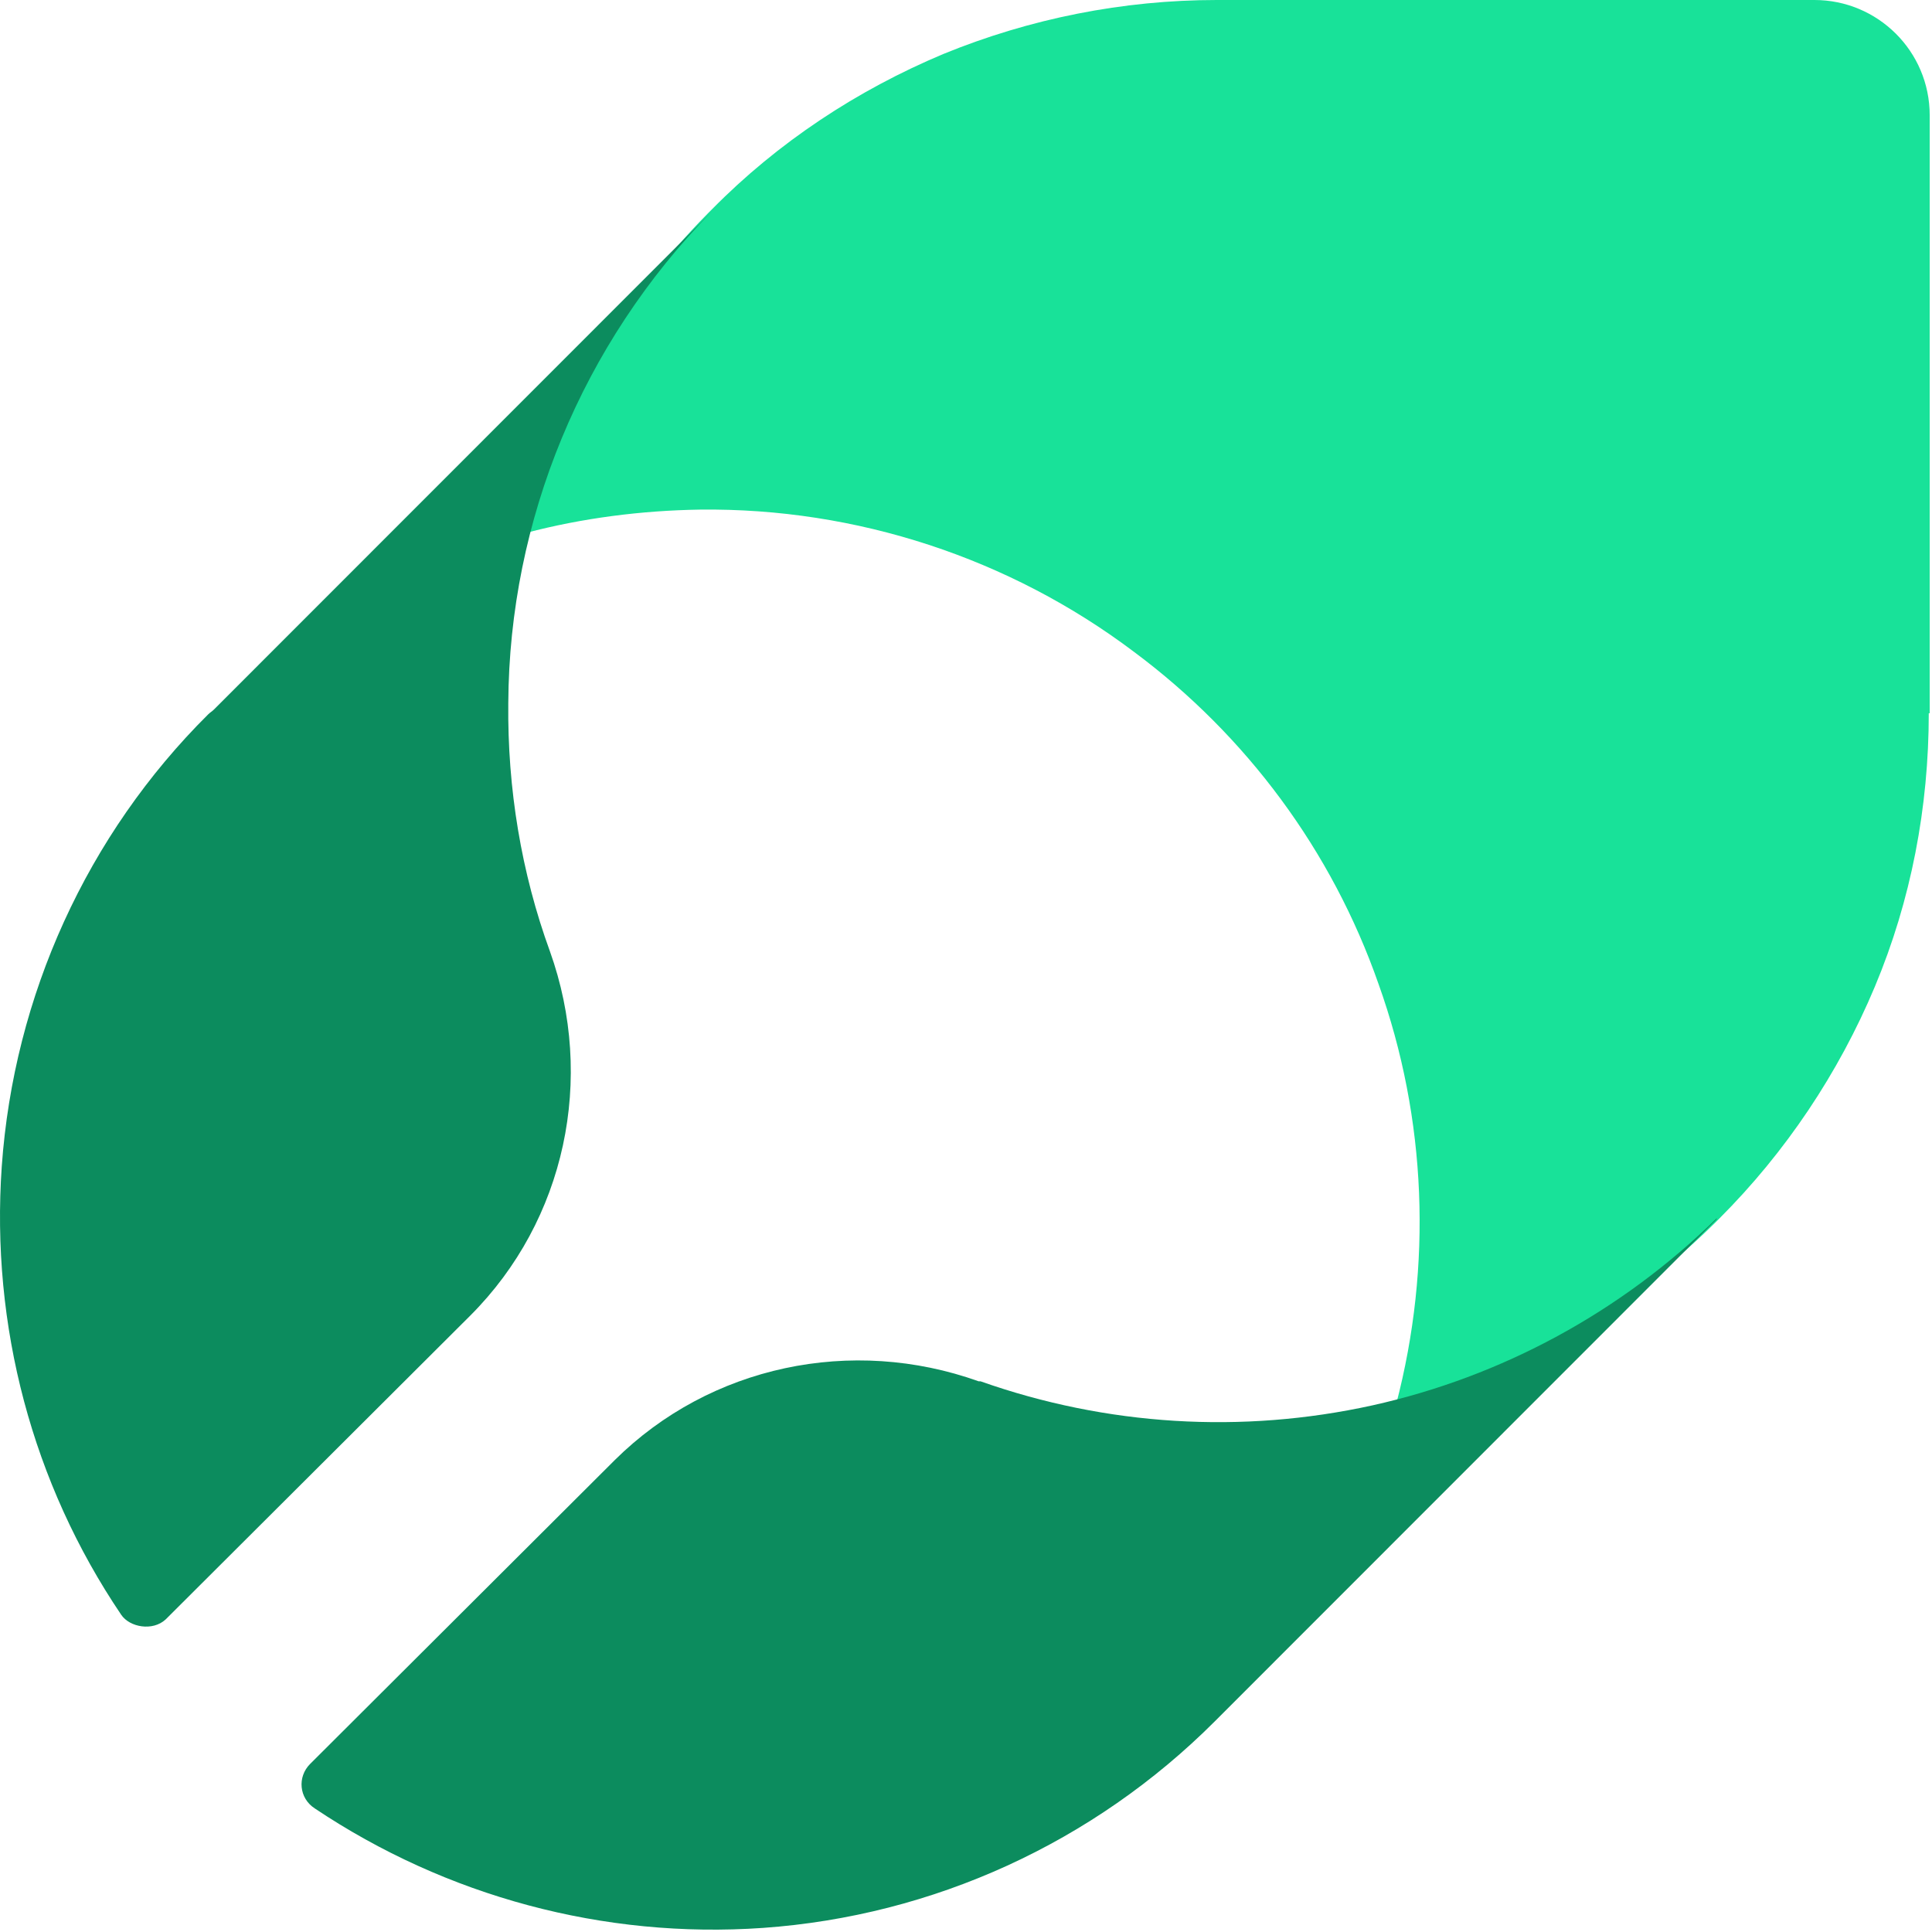
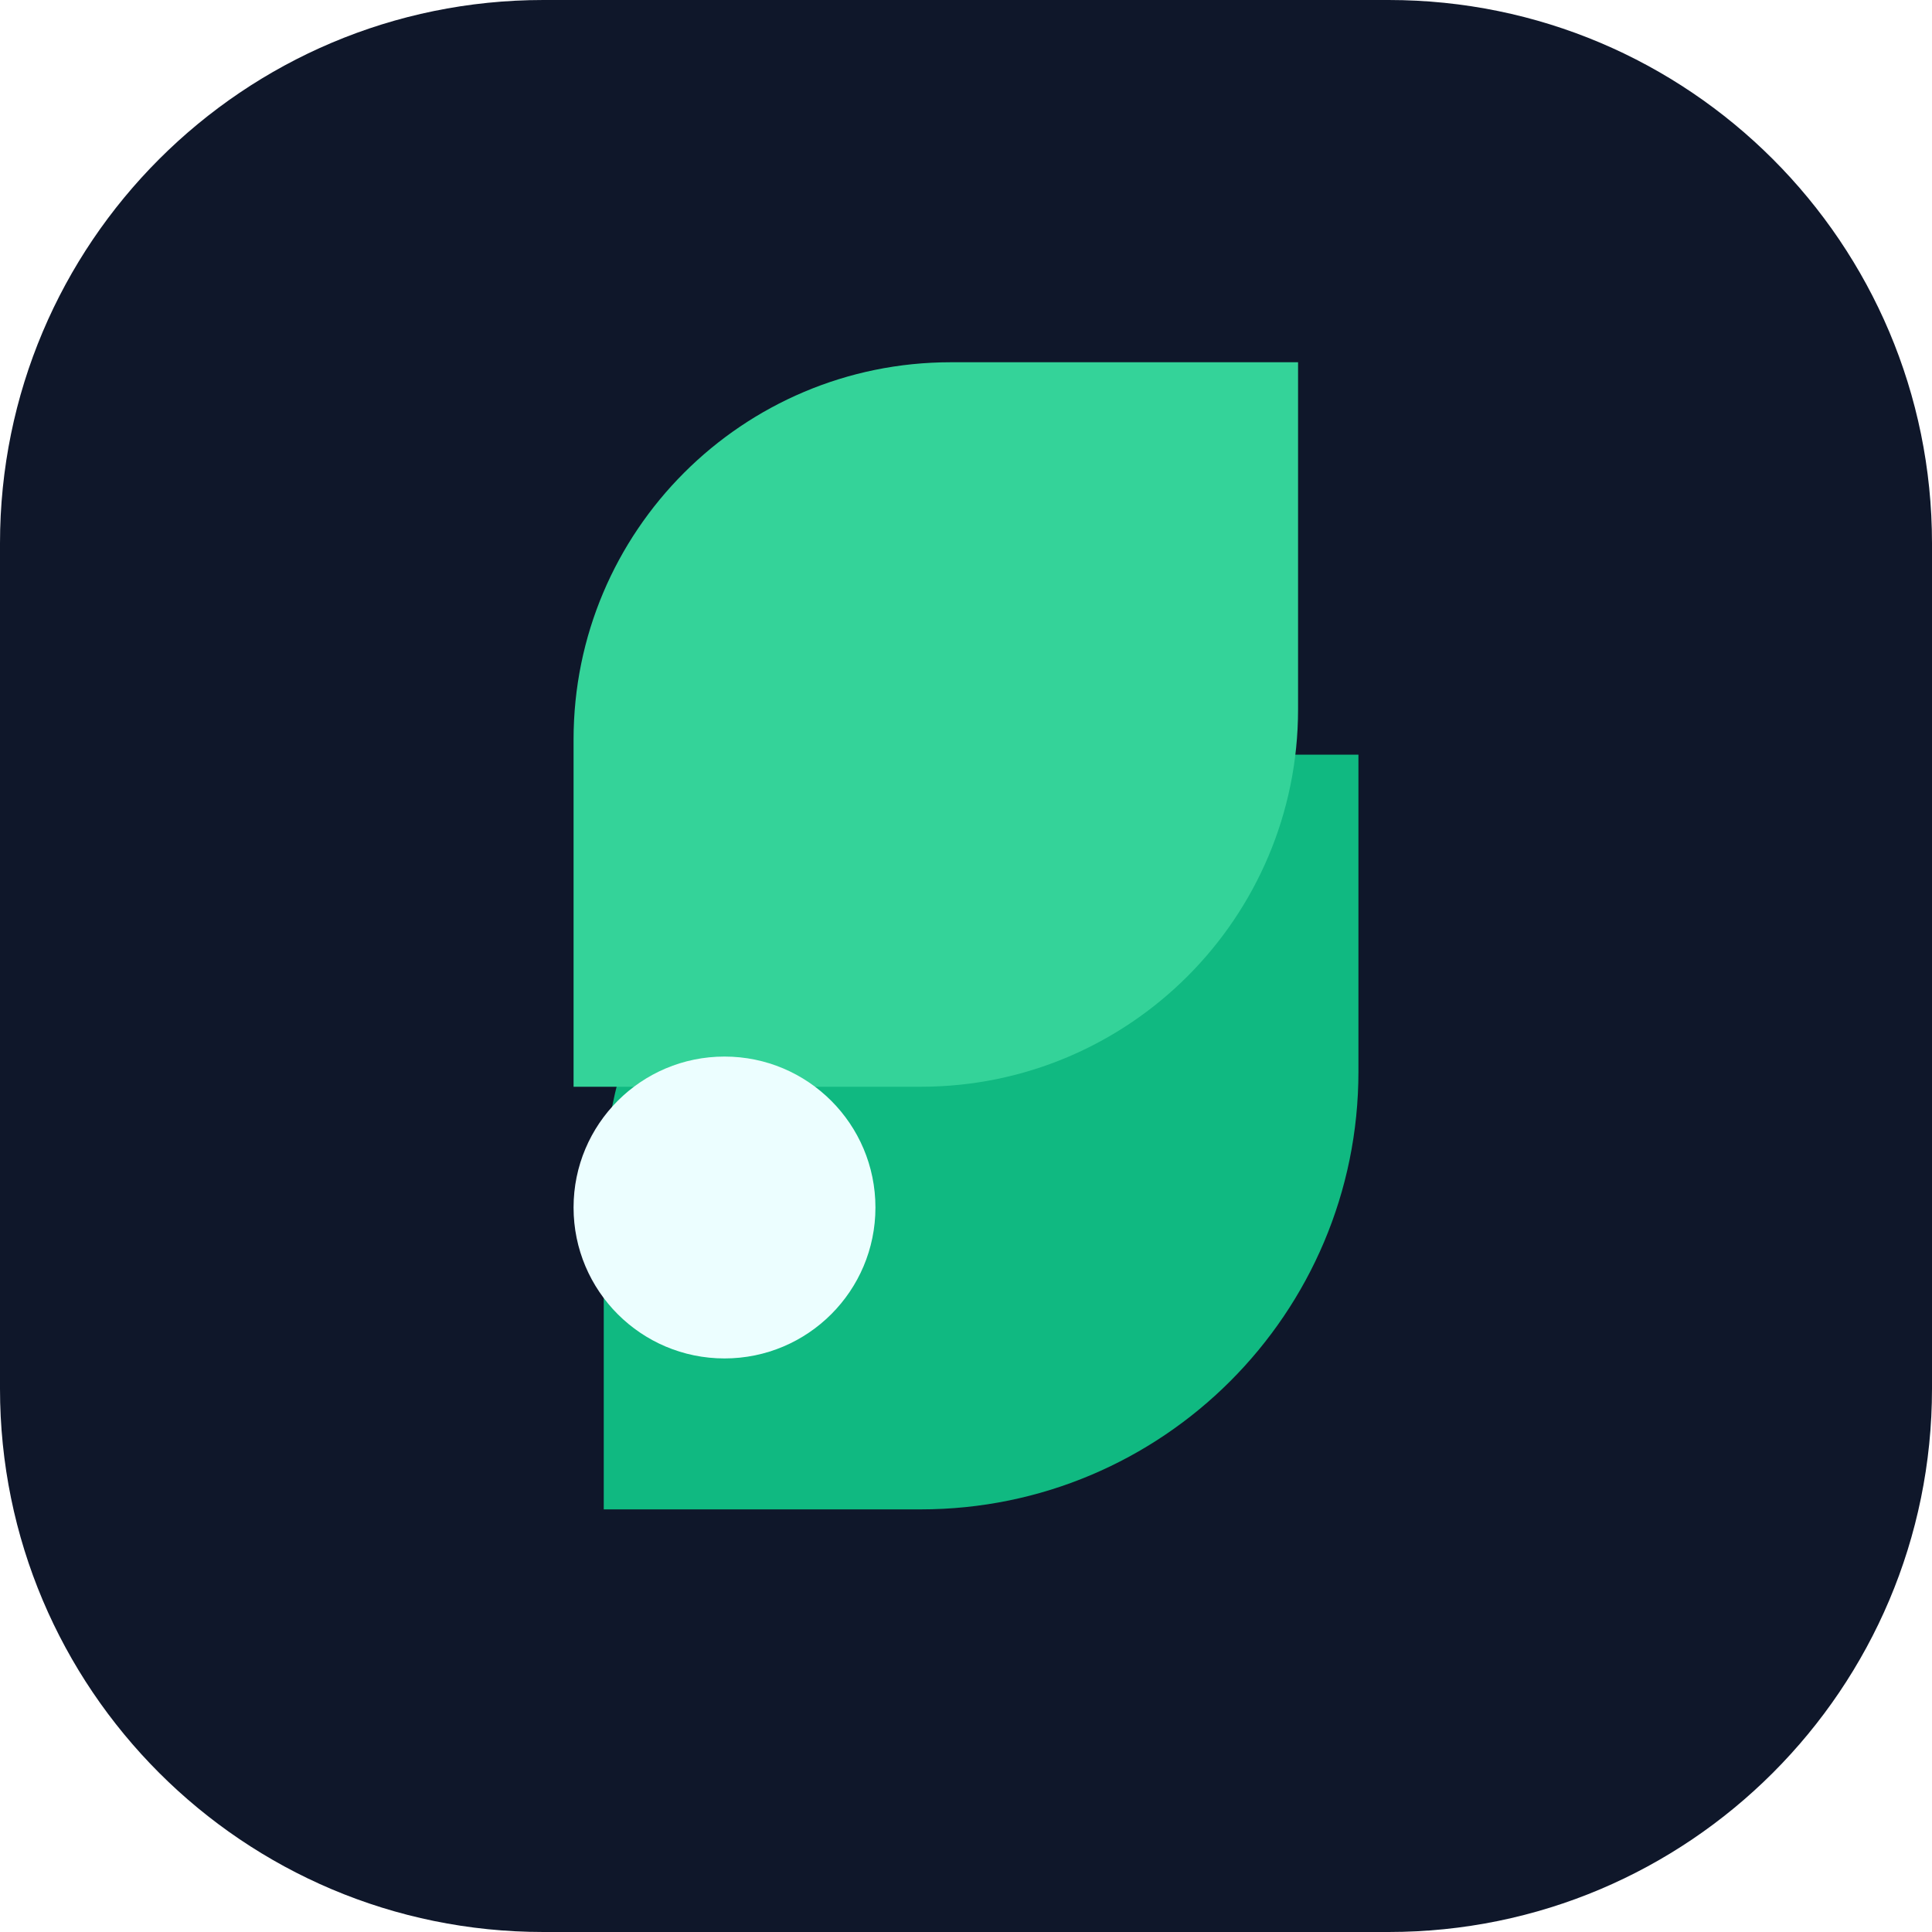
- <svg xmlns="http://www.w3.org/2000/svg" width="502" height="502" viewBox="0 0 502 502" fill="none">
-   <path d="M501.402 185.33V29.962C501.402 13.29 487.876 0 471.453 0H316.156C291.763 0 267.611 4.832 245.15 14.014C222.689 23.438 202.16 36.969 185.012 54.367L183.804 55.575C161.101 78.53 144.92 107.042 136.708 138.454C151.441 134.588 166.656 132.655 181.871 132.413C222.447 131.93 262.298 144.978 294.661 169.383C323.885 191.13 346.104 221.092 358.18 255.645C370.739 290.681 372.188 328.859 362.769 364.862C393.925 356.647 422.666 340.457 445.611 317.744L446.818 316.536C463.966 299.38 477.732 278.841 487.151 256.37C496.571 233.898 501.16 209.735 501.16 185.33H501.402Z" fill="#18E299" />
-   <path d="M132.071 182.706C132.312 135.044 151.32 89.307 184.764 55.125L55.557 184.391C55.076 184.873 54.594 185.113 54.113 185.595C22.593 216.888 3.586 258.774 0.458 303.066C-2.43 344.47 8.397 385.392 31.496 419.575C33.699 422.835 39.677 423.907 43.046 420.778L122.206 341.822C146.989 317.028 154.689 280.198 142.899 247.219C135.44 226.758 131.831 204.852 132.071 182.706Z" fill="#0C8C5E" />
-   <path d="M446.067 316.547C421.284 340.86 390.245 357.71 356.56 365.172C322.634 372.635 287.506 370.468 254.783 358.914C254.783 358.914 254.542 358.914 254.301 358.914C221.338 347.118 184.525 354.821 159.742 379.375L80.581 458.331C77.212 461.701 77.694 467.238 81.784 469.885C115.95 492.754 156.855 503.827 198.24 500.938C242.512 497.809 284.137 478.792 315.656 447.258L316.859 446.054L446.067 316.788V316.547Z" fill="#0C8C5E" />
+ <svg xmlns="http://www.w3.org/2000/svg" width="64" height="64" viewBox="0 0 64 64" fill="none">
+   <rect width="64" height="64" rx="18" fill="#0F172A" />
+   <path d="M20 39.5C20 31.492 26.492 25 34.5 25H45V35.5C45 43.508 38.508 50 30.5 50H20V39.5Z" fill="#10B981" />
+   <path d="M19 24.5C19 17.596 24.596 12 31.5 12H43V23.5C43 30.404 37.404 36 30.5 36H19V24.5Z" fill="#34D399" />
+   <circle cx="24" cy="40" r="5" fill="#ECFEFF" />
</svg>
